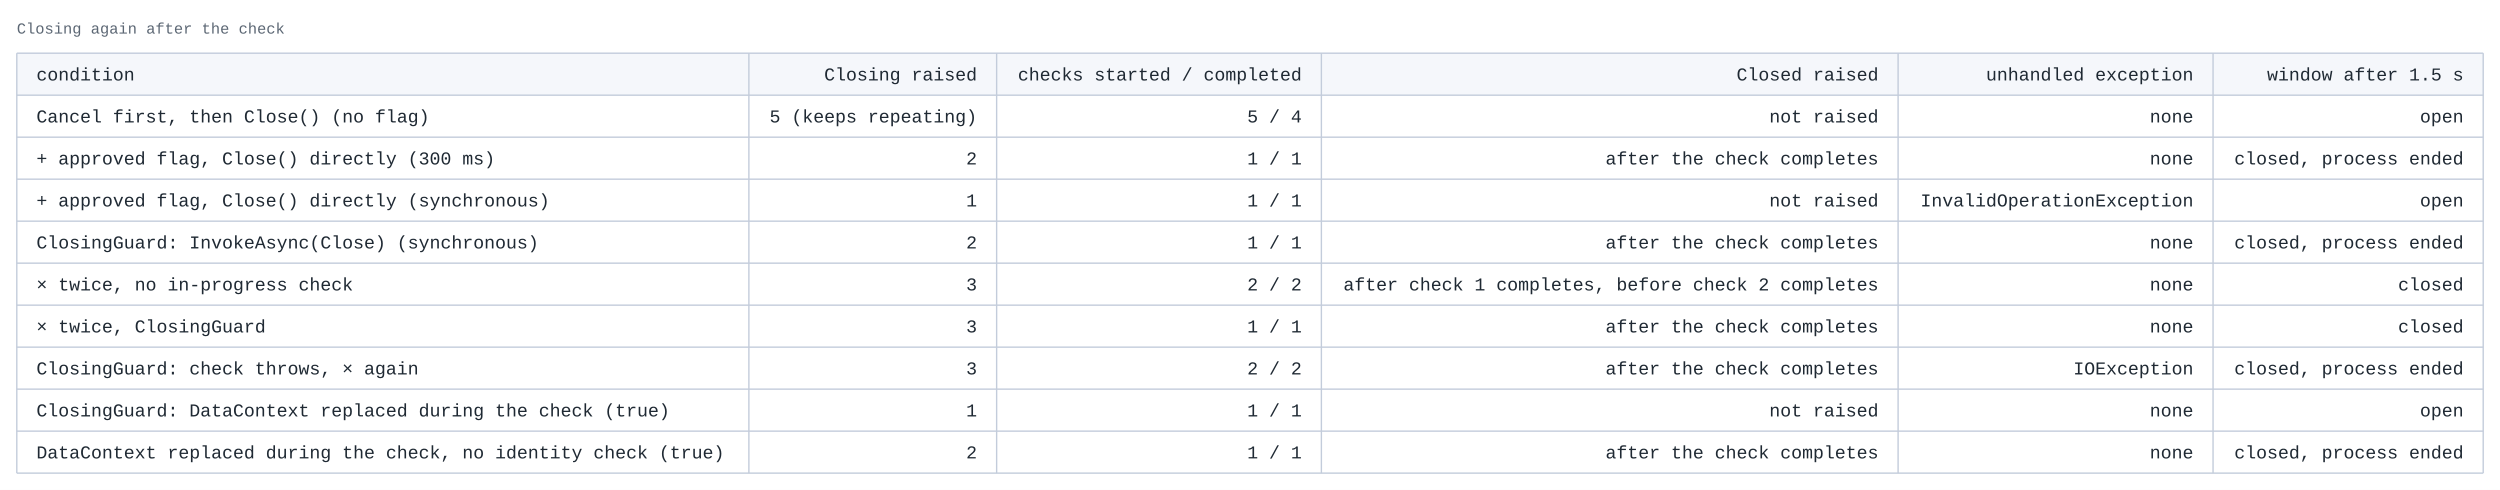
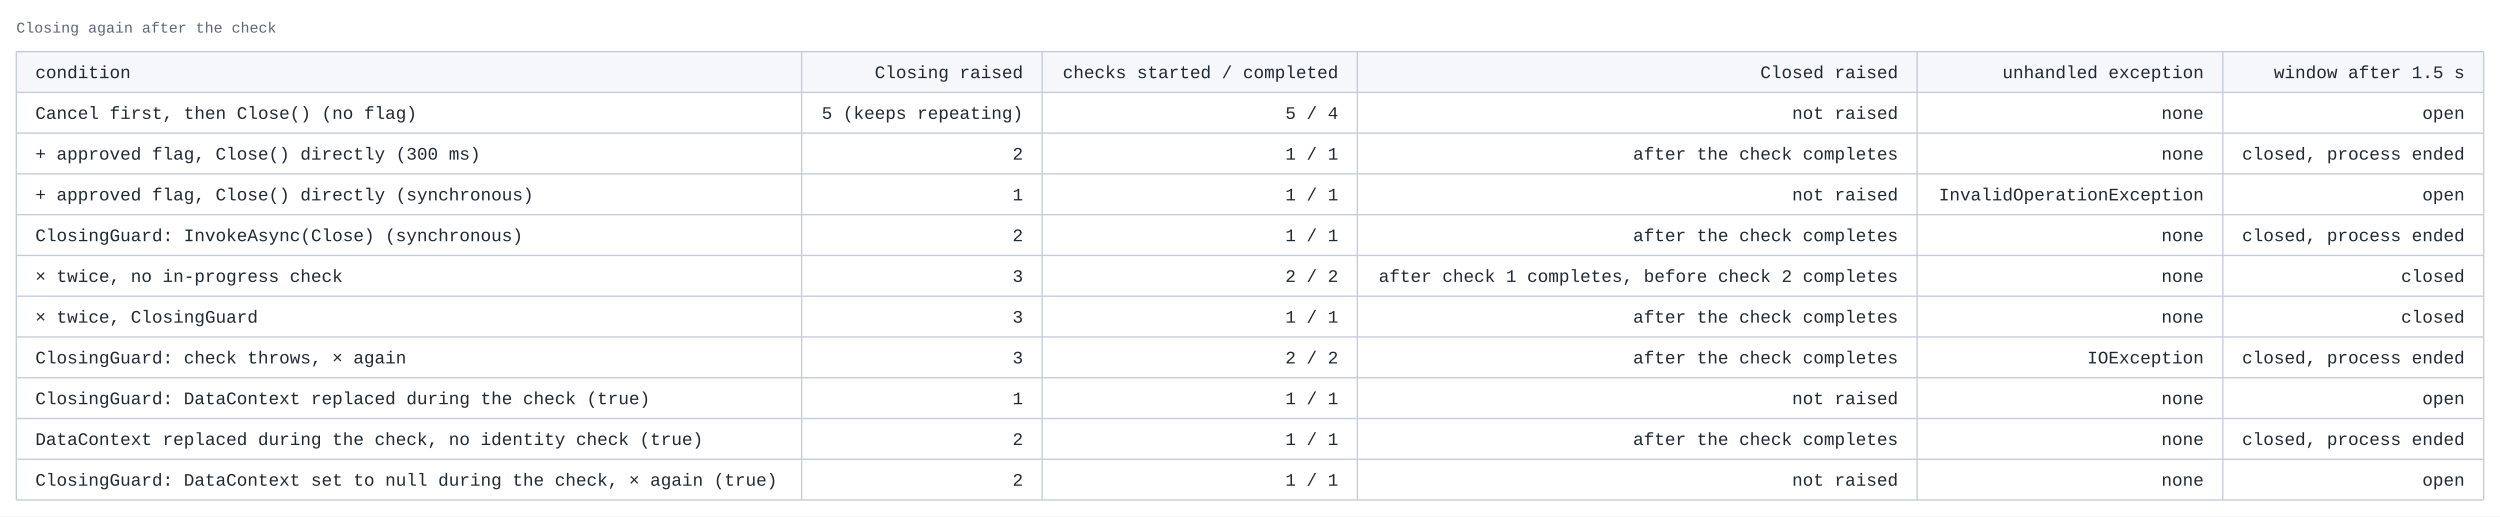
- <svg xmlns="http://www.w3.org/2000/svg" viewBox="0 0 1786 350" width="1786" height="350" role="img">
+ <svg xmlns="http://www.w3.org/2000/svg" viewBox="0 0 1840 380" width="1840" height="380" role="img">
  <defs>
    <style>
      .bg { fill: #ffffff; }
      .head { fill: #f5f7fb; }
      .line { stroke: #c3ccdb; stroke-width: 1; }
      .cell { font-family: Consolas, "Courier New", monospace; font-size: 13px; fill: #1f2933; }
      .title { font-family: Consolas, "Courier New", monospace; font-size: 11px; fill: #5b6673; }
    </style>
  </defs>
-   <rect class="bg" x="0" y="0" width="1786" height="350" />
+   <rect class="bg" x="0" y="0" width="1840" height="380" />
  <text class="title" x="12" y="24">Closing again after the check</text>
-   <rect class="head" x="12" y="38" width="1762" height="30" />
+   <rect class="head" x="12" y="38" width="1816" height="30" />
  <text class="cell" x="26" y="57.5">condition</text>
-   <text class="cell" x="698" y="57.5" text-anchor="end">Closing raised</text>
-   <text class="cell" x="930" y="57.5" text-anchor="end">checks started / completed</text>
-   <text class="cell" x="1342" y="57.5" text-anchor="end">Closed raised</text>
-   <text class="cell" x="1567" y="57.5" text-anchor="end">unhandled exception</text>
-   <text class="cell" x="1760" y="57.5" text-anchor="end">window after 1.5 s</text>
+   <text class="cell" x="753" y="57.5" text-anchor="end">Closing raised</text>
+   <text class="cell" x="985" y="57.5" text-anchor="end">checks started / completed</text>
+   <text class="cell" x="1397" y="57.5" text-anchor="end">Closed raised</text>
+   <text class="cell" x="1622" y="57.5" text-anchor="end">unhandled exception</text>
+   <text class="cell" x="1814" y="57.5" text-anchor="end">window after 1.5 s</text>
  <text class="cell" x="26" y="87.5">Cancel first, then Close() (no flag)</text>
-   <text class="cell" x="698" y="87.5" text-anchor="end">5 (keeps repeating)</text>
-   <text class="cell" x="930" y="87.5" text-anchor="end">5 / 4</text>
-   <text class="cell" x="1342" y="87.5" text-anchor="end">not raised</text>
-   <text class="cell" x="1567" y="87.5" text-anchor="end">none</text>
-   <text class="cell" x="1760" y="87.5" text-anchor="end">open</text>
+   <text class="cell" x="753" y="87.5" text-anchor="end">5 (keeps repeating)</text>
+   <text class="cell" x="985" y="87.5" text-anchor="end">5 / 4</text>
+   <text class="cell" x="1397" y="87.5" text-anchor="end">not raised</text>
+   <text class="cell" x="1622" y="87.5" text-anchor="end">none</text>
+   <text class="cell" x="1814" y="87.5" text-anchor="end">open</text>
  <text class="cell" x="26" y="117.5">+ approved flag, Close() directly (300 ms)</text>
-   <text class="cell" x="698" y="117.5" text-anchor="end">2</text>
-   <text class="cell" x="930" y="117.5" text-anchor="end">1 / 1</text>
-   <text class="cell" x="1342" y="117.5" text-anchor="end">after the check completes</text>
-   <text class="cell" x="1567" y="117.5" text-anchor="end">none</text>
-   <text class="cell" x="1760" y="117.5" text-anchor="end">closed, process ended</text>
+   <text class="cell" x="753" y="117.5" text-anchor="end">2</text>
+   <text class="cell" x="985" y="117.5" text-anchor="end">1 / 1</text>
+   <text class="cell" x="1397" y="117.5" text-anchor="end">after the check completes</text>
+   <text class="cell" x="1622" y="117.5" text-anchor="end">none</text>
+   <text class="cell" x="1814" y="117.5" text-anchor="end">closed, process ended</text>
  <text class="cell" x="26" y="147.5">+ approved flag, Close() directly (synchronous)</text>
-   <text class="cell" x="698" y="147.5" text-anchor="end">1</text>
-   <text class="cell" x="930" y="147.5" text-anchor="end">1 / 1</text>
-   <text class="cell" x="1342" y="147.5" text-anchor="end">not raised</text>
-   <text class="cell" x="1567" y="147.5" text-anchor="end">InvalidOperationException</text>
-   <text class="cell" x="1760" y="147.5" text-anchor="end">open</text>
+   <text class="cell" x="753" y="147.5" text-anchor="end">1</text>
+   <text class="cell" x="985" y="147.5" text-anchor="end">1 / 1</text>
+   <text class="cell" x="1397" y="147.5" text-anchor="end">not raised</text>
+   <text class="cell" x="1622" y="147.5" text-anchor="end">InvalidOperationException</text>
+   <text class="cell" x="1814" y="147.5" text-anchor="end">open</text>
  <text class="cell" x="26" y="177.5">ClosingGuard: InvokeAsync(Close) (synchronous)</text>
-   <text class="cell" x="698" y="177.5" text-anchor="end">2</text>
-   <text class="cell" x="930" y="177.5" text-anchor="end">1 / 1</text>
-   <text class="cell" x="1342" y="177.5" text-anchor="end">after the check completes</text>
-   <text class="cell" x="1567" y="177.5" text-anchor="end">none</text>
-   <text class="cell" x="1760" y="177.5" text-anchor="end">closed, process ended</text>
+   <text class="cell" x="753" y="177.5" text-anchor="end">2</text>
+   <text class="cell" x="985" y="177.5" text-anchor="end">1 / 1</text>
+   <text class="cell" x="1397" y="177.5" text-anchor="end">after the check completes</text>
+   <text class="cell" x="1622" y="177.5" text-anchor="end">none</text>
+   <text class="cell" x="1814" y="177.5" text-anchor="end">closed, process ended</text>
  <text class="cell" x="26" y="207.5">× twice, no in-progress check</text>
-   <text class="cell" x="698" y="207.5" text-anchor="end">3</text>
-   <text class="cell" x="930" y="207.5" text-anchor="end">2 / 2</text>
-   <text class="cell" x="1342" y="207.5" text-anchor="end">after check 1 completes, before check 2 completes</text>
-   <text class="cell" x="1567" y="207.5" text-anchor="end">none</text>
-   <text class="cell" x="1760" y="207.5" text-anchor="end">closed</text>
+   <text class="cell" x="753" y="207.5" text-anchor="end">3</text>
+   <text class="cell" x="985" y="207.5" text-anchor="end">2 / 2</text>
+   <text class="cell" x="1397" y="207.5" text-anchor="end">after check 1 completes, before check 2 completes</text>
+   <text class="cell" x="1622" y="207.5" text-anchor="end">none</text>
+   <text class="cell" x="1814" y="207.5" text-anchor="end">closed</text>
  <text class="cell" x="26" y="237.5">× twice, ClosingGuard</text>
-   <text class="cell" x="698" y="237.5" text-anchor="end">3</text>
-   <text class="cell" x="930" y="237.5" text-anchor="end">1 / 1</text>
-   <text class="cell" x="1342" y="237.5" text-anchor="end">after the check completes</text>
-   <text class="cell" x="1567" y="237.5" text-anchor="end">none</text>
-   <text class="cell" x="1760" y="237.5" text-anchor="end">closed</text>
+   <text class="cell" x="753" y="237.5" text-anchor="end">3</text>
+   <text class="cell" x="985" y="237.5" text-anchor="end">1 / 1</text>
+   <text class="cell" x="1397" y="237.5" text-anchor="end">after the check completes</text>
+   <text class="cell" x="1622" y="237.5" text-anchor="end">none</text>
+   <text class="cell" x="1814" y="237.5" text-anchor="end">closed</text>
  <text class="cell" x="26" y="267.5">ClosingGuard: check throws, × again</text>
-   <text class="cell" x="698" y="267.5" text-anchor="end">3</text>
-   <text class="cell" x="930" y="267.5" text-anchor="end">2 / 2</text>
-   <text class="cell" x="1342" y="267.5" text-anchor="end">after the check completes</text>
-   <text class="cell" x="1567" y="267.5" text-anchor="end">IOException</text>
-   <text class="cell" x="1760" y="267.5" text-anchor="end">closed, process ended</text>
+   <text class="cell" x="753" y="267.5" text-anchor="end">3</text>
+   <text class="cell" x="985" y="267.5" text-anchor="end">2 / 2</text>
+   <text class="cell" x="1397" y="267.5" text-anchor="end">after the check completes</text>
+   <text class="cell" x="1622" y="267.5" text-anchor="end">IOException</text>
+   <text class="cell" x="1814" y="267.5" text-anchor="end">closed, process ended</text>
  <text class="cell" x="26" y="297.5">ClosingGuard: DataContext replaced during the check (true)</text>
-   <text class="cell" x="698" y="297.5" text-anchor="end">1</text>
-   <text class="cell" x="930" y="297.5" text-anchor="end">1 / 1</text>
-   <text class="cell" x="1342" y="297.5" text-anchor="end">not raised</text>
-   <text class="cell" x="1567" y="297.5" text-anchor="end">none</text>
-   <text class="cell" x="1760" y="297.5" text-anchor="end">open</text>
+   <text class="cell" x="753" y="297.5" text-anchor="end">1</text>
+   <text class="cell" x="985" y="297.5" text-anchor="end">1 / 1</text>
+   <text class="cell" x="1397" y="297.5" text-anchor="end">not raised</text>
+   <text class="cell" x="1622" y="297.5" text-anchor="end">none</text>
+   <text class="cell" x="1814" y="297.5" text-anchor="end">open</text>
  <text class="cell" x="26" y="327.5">DataContext replaced during the check, no identity check (true)</text>
-   <text class="cell" x="698" y="327.5" text-anchor="end">2</text>
-   <text class="cell" x="930" y="327.5" text-anchor="end">1 / 1</text>
-   <text class="cell" x="1342" y="327.5" text-anchor="end">after the check completes</text>
-   <text class="cell" x="1567" y="327.5" text-anchor="end">none</text>
-   <text class="cell" x="1760" y="327.5" text-anchor="end">closed, process ended</text>
-   <line class="line" x1="12" y1="38" x2="1774" y2="38" />
-   <line class="line" x1="12" y1="68" x2="1774" y2="68" />
-   <line class="line" x1="12" y1="98" x2="1774" y2="98" />
-   <line class="line" x1="12" y1="128" x2="1774" y2="128" />
-   <line class="line" x1="12" y1="158" x2="1774" y2="158" />
-   <line class="line" x1="12" y1="188" x2="1774" y2="188" />
-   <line class="line" x1="12" y1="218" x2="1774" y2="218" />
-   <line class="line" x1="12" y1="248" x2="1774" y2="248" />
-   <line class="line" x1="12" y1="278" x2="1774" y2="278" />
-   <line class="line" x1="12" y1="308" x2="1774" y2="308" />
-   <line class="line" x1="12" y1="338" x2="1774" y2="338" />
-   <line class="line" x1="12" y1="38" x2="12" y2="338" />
-   <line class="line" x1="535" y1="38" x2="535" y2="338" />
-   <line class="line" x1="712" y1="38" x2="712" y2="338" />
-   <line class="line" x1="944" y1="38" x2="944" y2="338" />
-   <line class="line" x1="1356" y1="38" x2="1356" y2="338" />
-   <line class="line" x1="1581" y1="38" x2="1581" y2="338" />
-   <line class="line" x1="1774" y1="38" x2="1774" y2="338" />
+   <text class="cell" x="753" y="327.5" text-anchor="end">2</text>
+   <text class="cell" x="985" y="327.5" text-anchor="end">1 / 1</text>
+   <text class="cell" x="1397" y="327.5" text-anchor="end">after the check completes</text>
+   <text class="cell" x="1622" y="327.5" text-anchor="end">none</text>
+   <text class="cell" x="1814" y="327.5" text-anchor="end">closed, process ended</text>
+   <text class="cell" x="26" y="357.5">ClosingGuard: DataContext set to null during the check, × again (true)</text>
+   <text class="cell" x="753" y="357.5" text-anchor="end">2</text>
+   <text class="cell" x="985" y="357.5" text-anchor="end">1 / 1</text>
+   <text class="cell" x="1397" y="357.5" text-anchor="end">not raised</text>
+   <text class="cell" x="1622" y="357.5" text-anchor="end">none</text>
+   <text class="cell" x="1814" y="357.5" text-anchor="end">open</text>
+   <line class="line" x1="12" y1="38" x2="1828" y2="38" />
+   <line class="line" x1="12" y1="68" x2="1828" y2="68" />
+   <line class="line" x1="12" y1="98" x2="1828" y2="98" />
+   <line class="line" x1="12" y1="128" x2="1828" y2="128" />
+   <line class="line" x1="12" y1="158" x2="1828" y2="158" />
+   <line class="line" x1="12" y1="188" x2="1828" y2="188" />
+   <line class="line" x1="12" y1="218" x2="1828" y2="218" />
+   <line class="line" x1="12" y1="248" x2="1828" y2="248" />
+   <line class="line" x1="12" y1="278" x2="1828" y2="278" />
+   <line class="line" x1="12" y1="308" x2="1828" y2="308" />
+   <line class="line" x1="12" y1="338" x2="1828" y2="338" />
+   <line class="line" x1="12" y1="368" x2="1828" y2="368" />
+   <line class="line" x1="12" y1="38" x2="12" y2="368" />
+   <line class="line" x1="590" y1="38" x2="590" y2="368" />
+   <line class="line" x1="767" y1="38" x2="767" y2="368" />
+   <line class="line" x1="999" y1="38" x2="999" y2="368" />
+   <line class="line" x1="1411" y1="38" x2="1411" y2="368" />
+   <line class="line" x1="1636" y1="38" x2="1636" y2="368" />
+   <line class="line" x1="1828" y1="38" x2="1828" y2="368" />
</svg>
